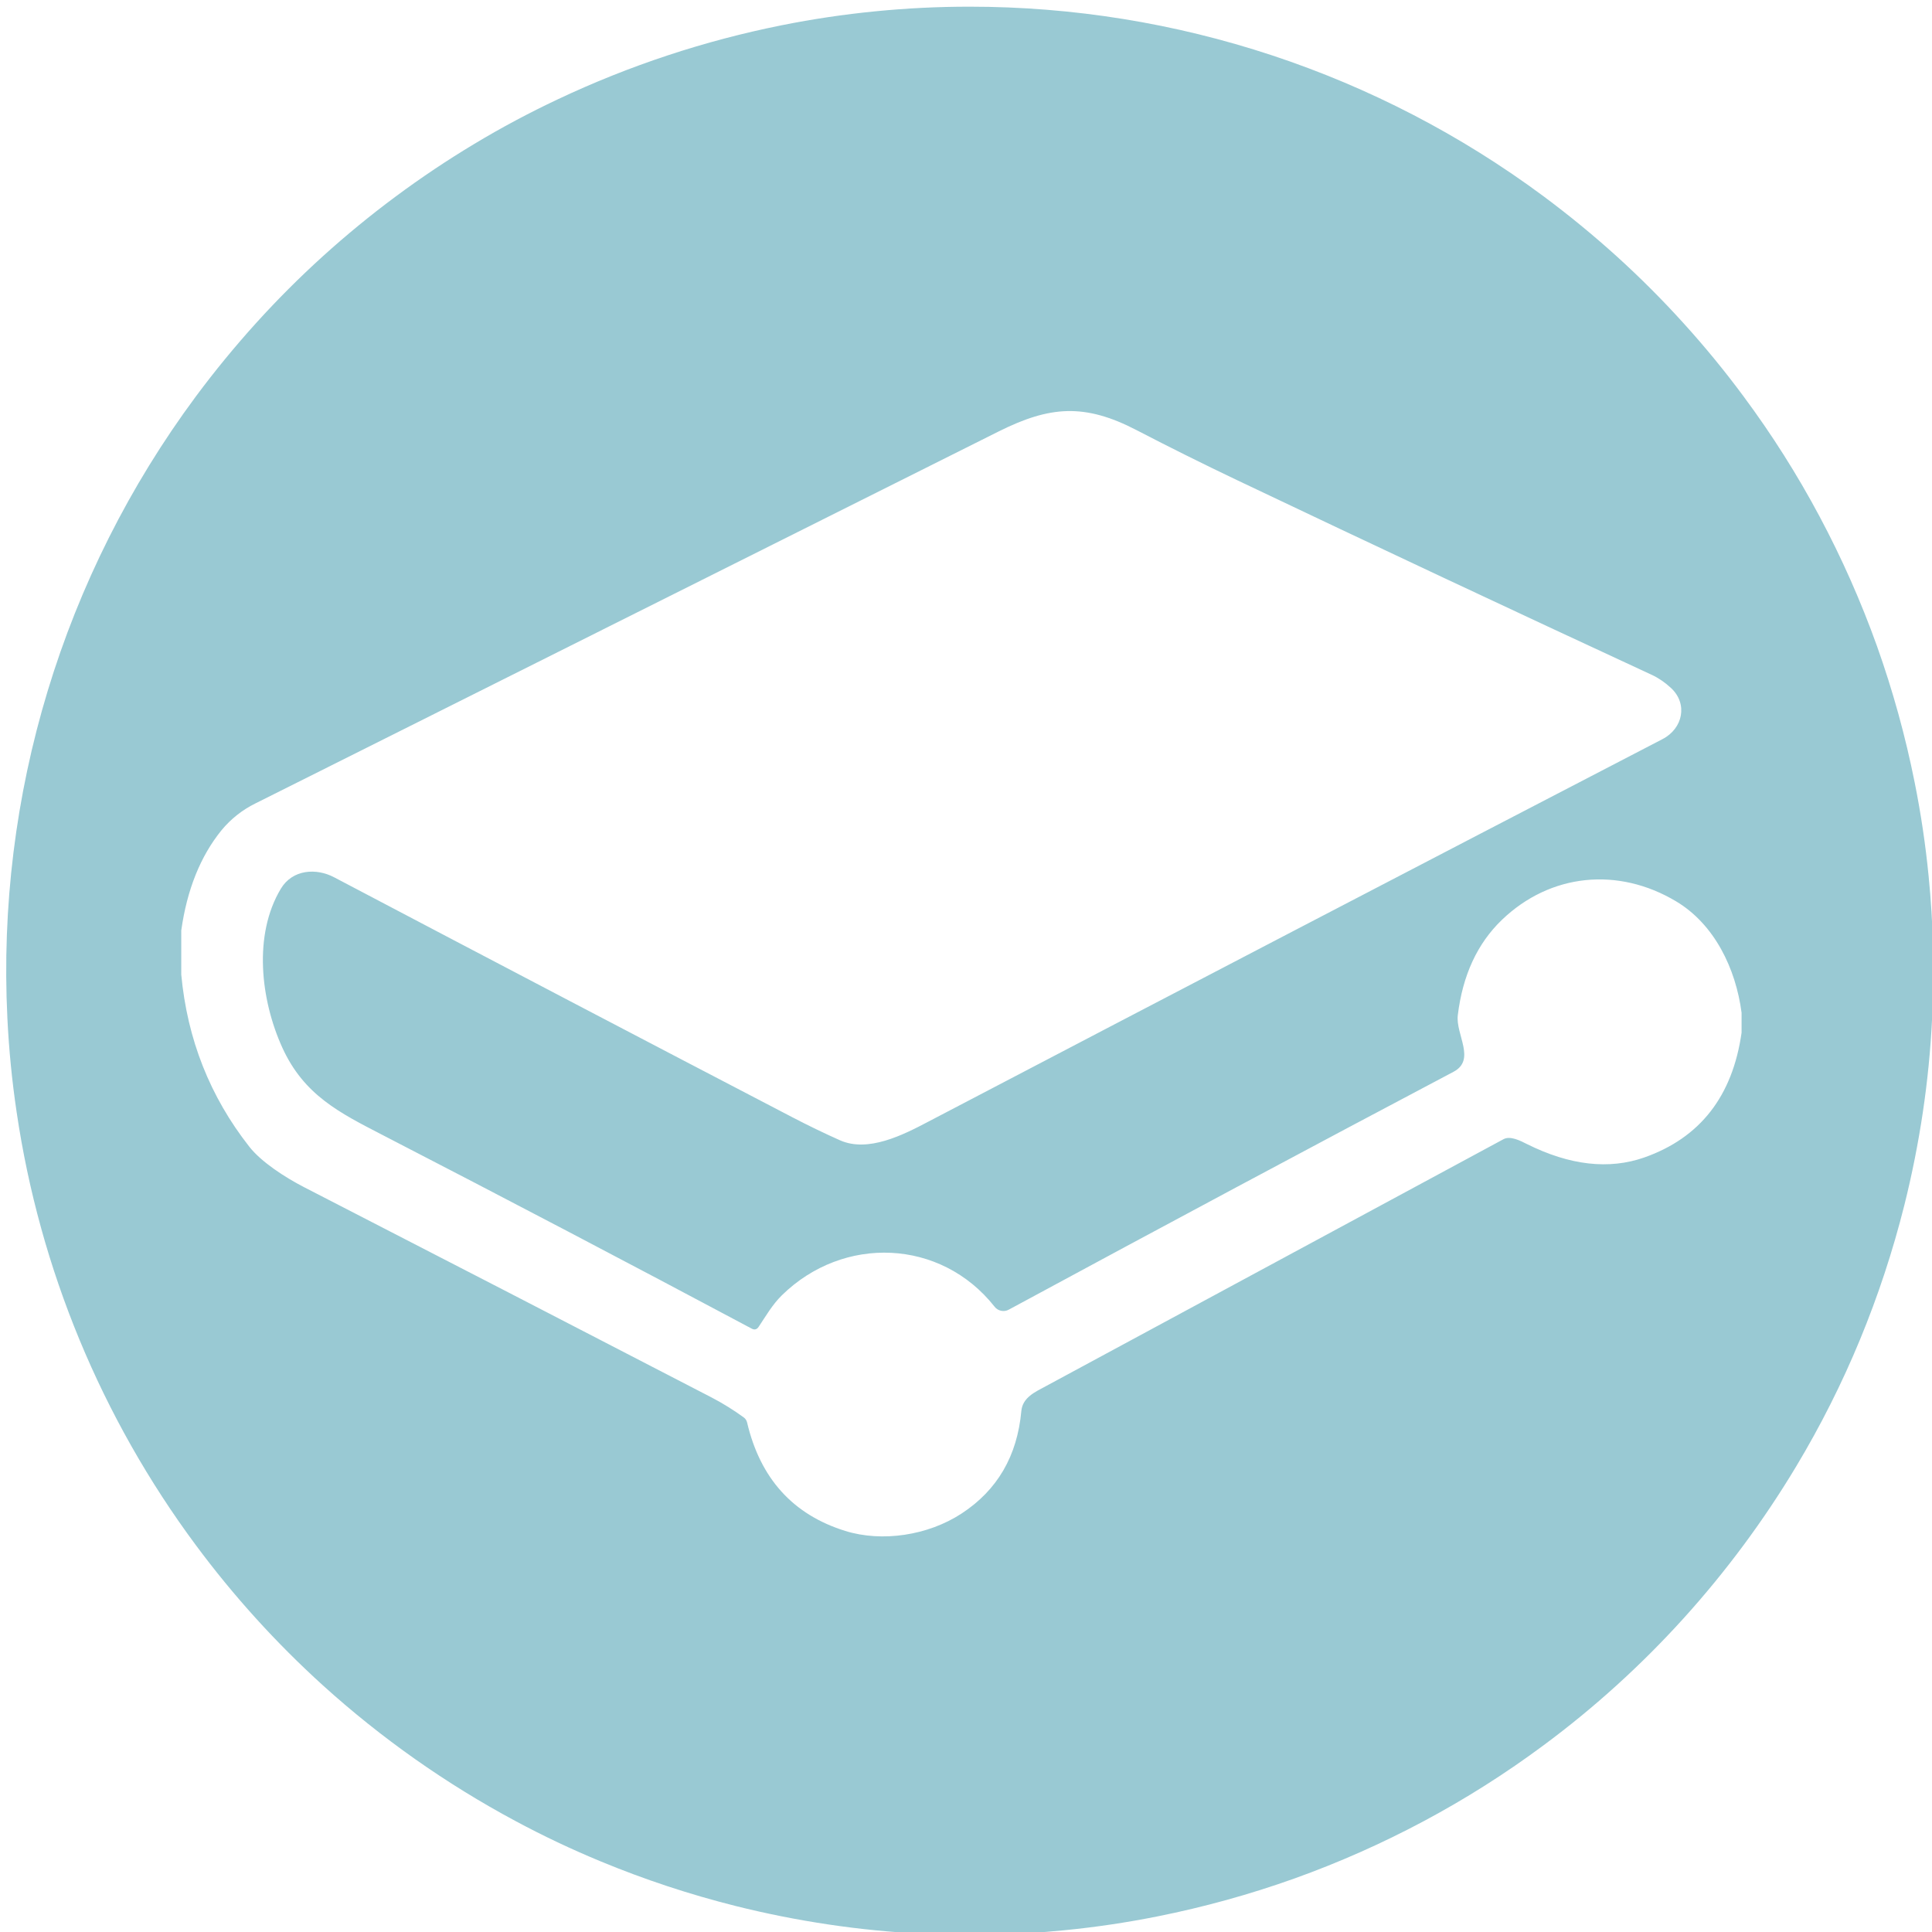
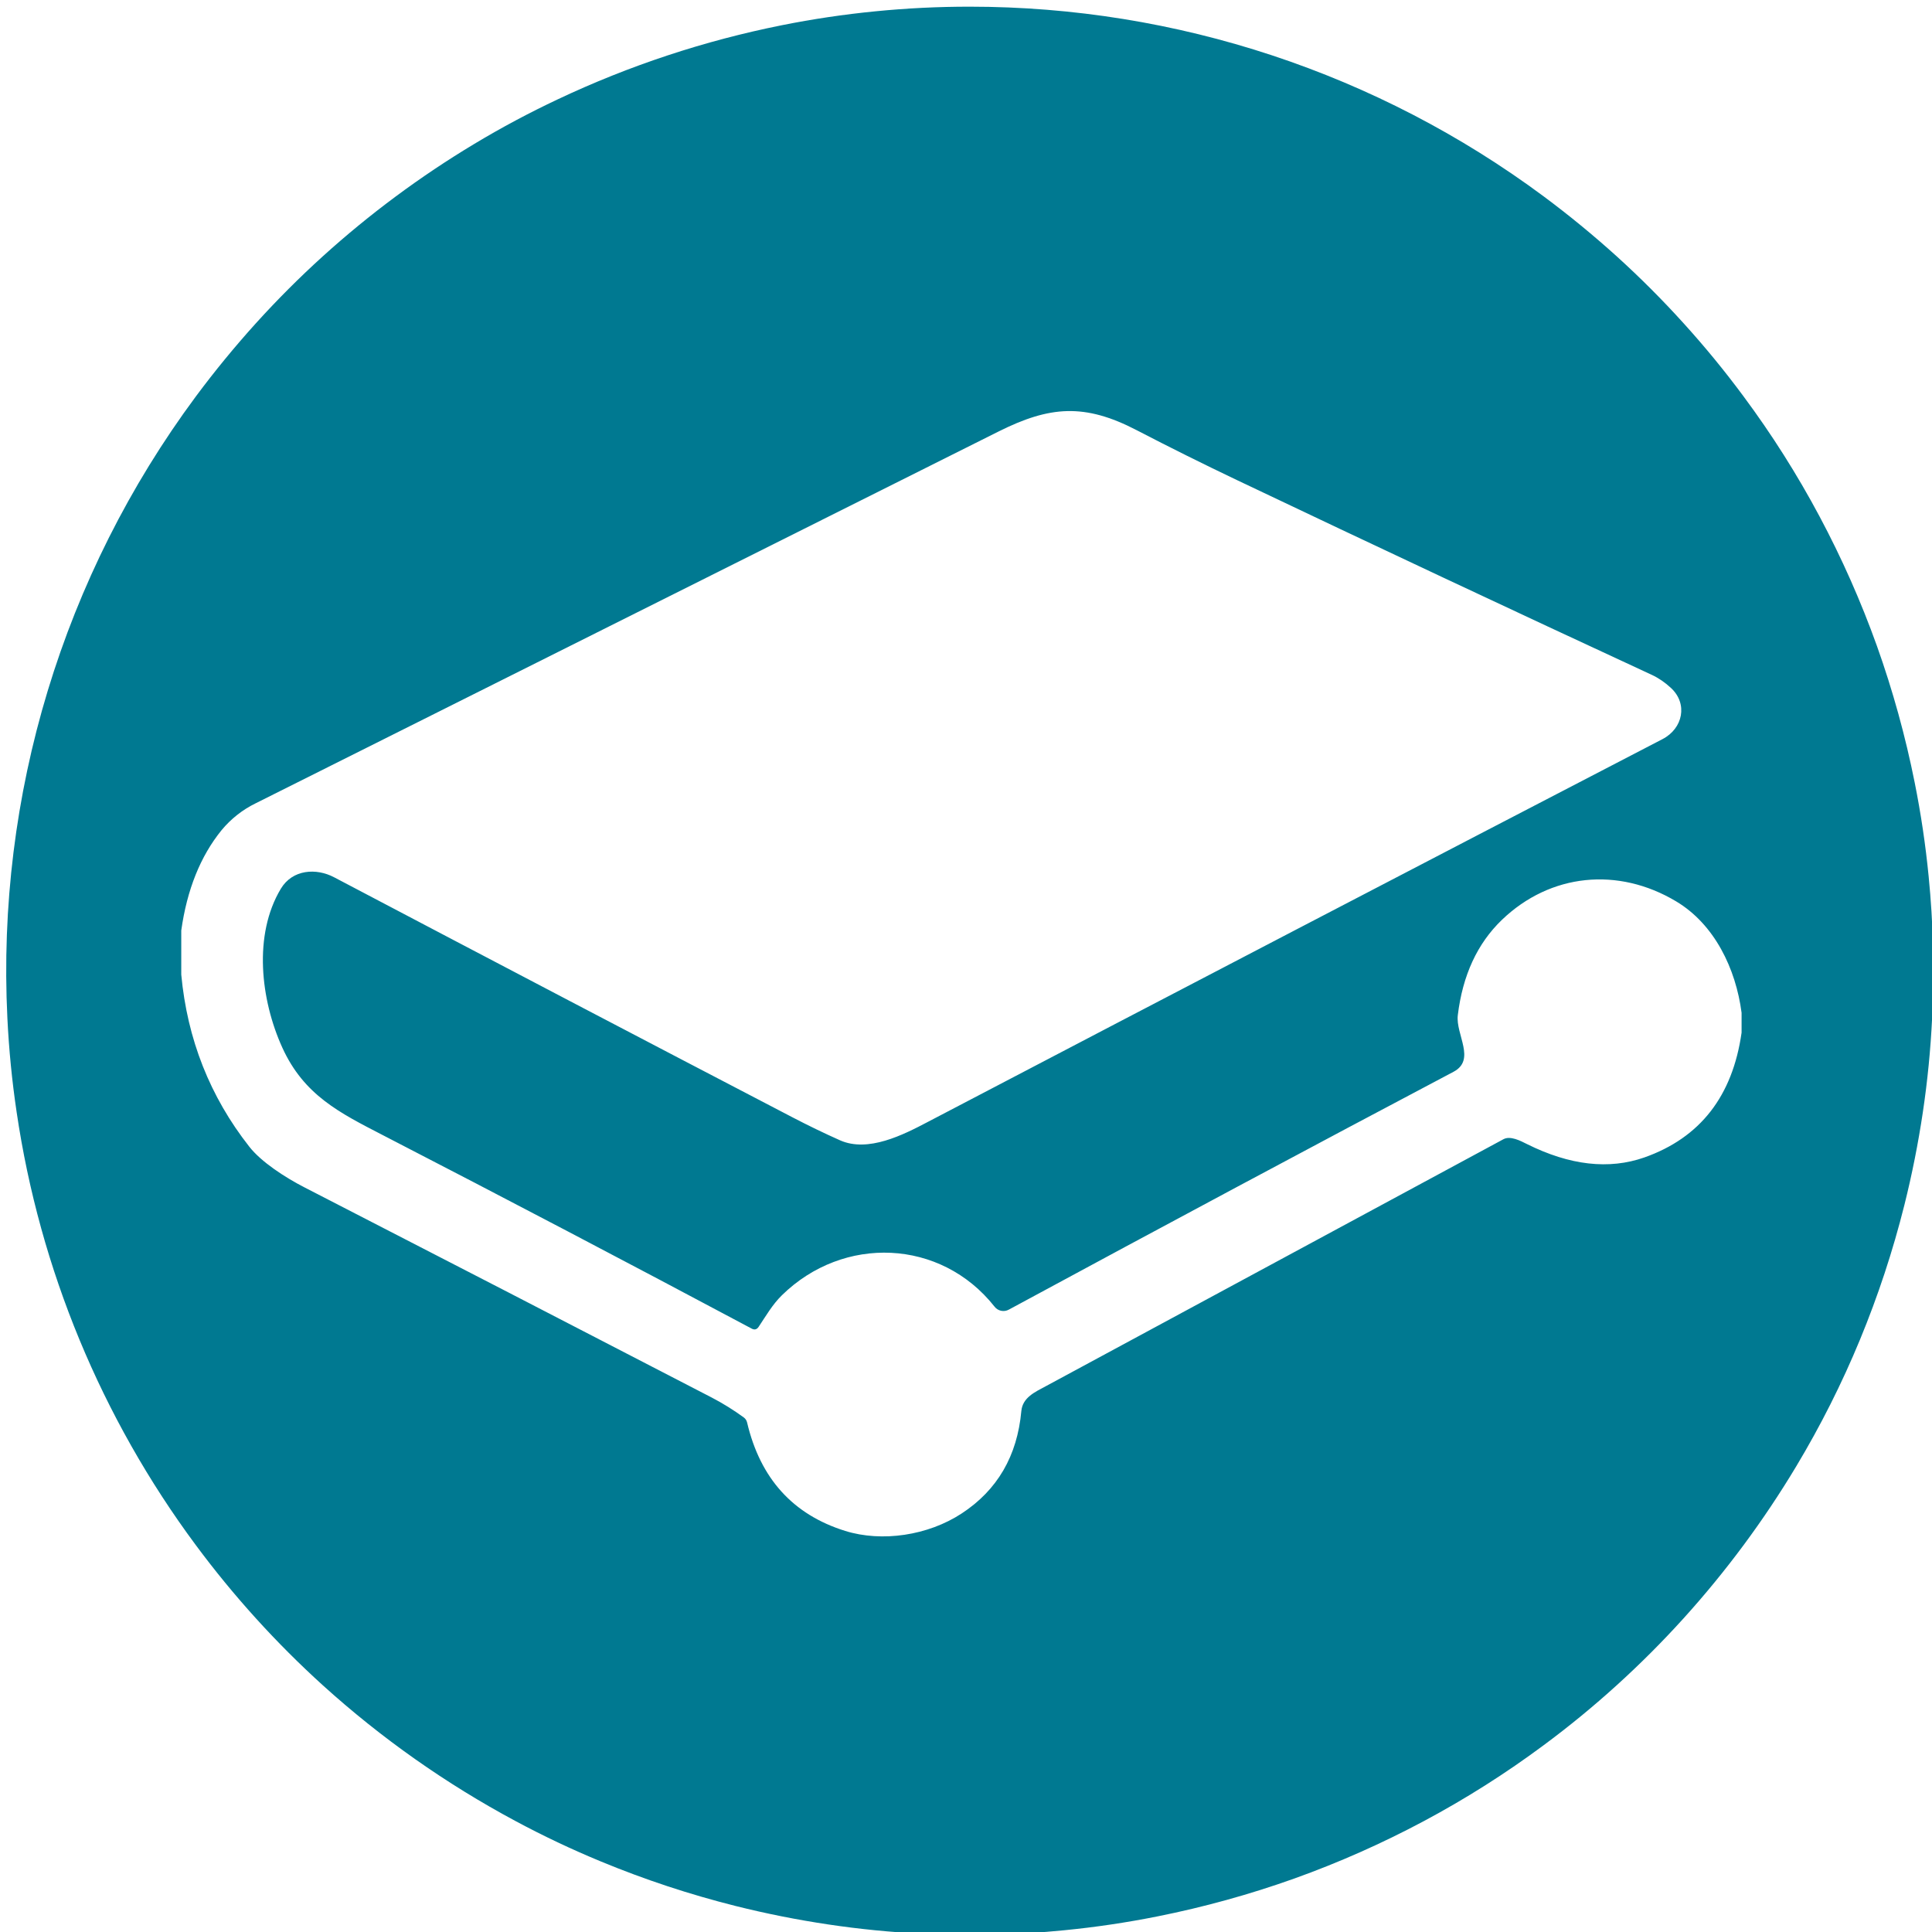
<svg xmlns="http://www.w3.org/2000/svg" width="35" height="35" viewBox="0 0 50 50" xml:space="preserve">
-   <path d="M25.097.173a24.535 24.535 0 0 0-2.444.12 24.441 24.441 0 0 0-2.42.36 25.086 25.086 0 0 0-5.797 1.917 24.14 24.14 0 0 0-2.159 1.153 25.1 25.1 0 0 0-3.926 2.913 24.731 24.731 0 0 0-1.73 1.732 25.625 25.625 0 0 0-1.553 1.893A24.95 24.95 0 0 0 .191 26.348a24.62 24.62 0 0 0 .24 2.437 24.908 24.908 0 0 0 4.637 11.203 25.024 25.024 0 0 0 3.283 3.624 25.1 25.1 0 0 0 4.991 3.517 24.14 24.14 0 0 0 2.212 1.047 25.107 25.107 0 0 0 3.484 1.151 25.241 25.241 0 0 0 2.4.478 24.432 24.432 0 0 0 2.436.24 24.608 24.608 0 0 0 3.667-.09 24.457 24.457 0 0 0 2.42-.36 25.248 25.248 0 0 0 3.537-.979 25.114 25.114 0 0 0 3.353-1.487 24.678 24.678 0 0 0 3.1-1.964 24.527 24.527 0 0 0 1.892-1.553 24.723 24.723 0 0 0 1.73-1.732 25.11 25.11 0 0 0 2.912-3.929 24.691 24.691 0 0 0 1.65-3.278 25.142 25.142 0 0 0 1.15-3.486 25.312 25.312 0 0 0 .478-2.402 24.448 24.448 0 0 0 .24-2.437 24.663 24.663 0 0 0-.09-3.67 24.468 24.468 0 0 0-.36-2.421 25.282 25.282 0 0 0-.978-3.539 25.144 25.144 0 0 0-1.487-3.356 24.692 24.692 0 0 0-1.963-3.101 24.527 24.527 0 0 0-1.552-1.893 24.72 24.72 0 0 0-1.73-1.732 25.624 25.624 0 0 0-1.892-1.553A24.921 24.921 0 0 0 25.097.173Zm2.522 10.466c.56-.013 1.122.143 1.794.492.86.447 1.728.878 2.602 1.295a1153.38 1153.38 0 0 0 10.733 5.039c.172.08.337.192.493.336.447.41.315 1.052-.215 1.327a6014.533 6014.533 0 0 0-19.008 9.904c-.646.34-1.55.8-2.276.48a22.333 22.333 0 0 1-1.231-.595c-3.743-1.949-7.697-4.02-11.864-6.213-.46-.243-1.076-.209-1.38.298-.716 1.194-.523 2.875.04 4.112.56 1.23 1.488 1.688 2.586 2.256a820.89 820.89 0 0 1 9.56 5.014c.073.04.133.024.18-.045.19-.284.357-.577.603-.818 1.59-1.56 4.11-1.466 5.501.293a.29.29 0 0 0 .373.078c4.071-2.2 7.906-4.252 11.505-6.153.592-.312.052-.966.113-1.467.125-1.032.505-1.854 1.141-2.466 1.255-1.205 3.007-1.376 4.507-.48.994.593 1.547 1.74 1.696 2.885v.513c-.233 1.644-1.071 2.72-2.514 3.23-.918.322-1.932.207-3.043-.347-.168-.085-.429-.22-.606-.124-3.949 2.13-7.896 4.26-11.842 6.391-.278.15-.603.291-.635.645-.106 1.161-.62 2.045-1.545 2.65-.87.57-2.06.748-3.014.451-1.35-.421-2.197-1.356-2.538-2.805a.222.222 0 0 0-.088-.133 6.527 6.527 0 0 0-.83-.515 4043.212 4043.212 0 0 0-10.538-5.438c-.506-.26-1.121-.66-1.428-1.054-1.017-1.295-1.604-2.78-1.76-4.452v-1.142c.148-1.055.495-1.92 1.042-2.595a2.66 2.66 0 0 1 .888-.699c6.558-3.284 12.966-6.49 19.222-9.62.66-.33 1.217-.514 1.776-.528z" fill="rgba(0, 121, 145, 0.4)" />
+   <path d="M25.097.173a24.535 24.535 0 0 0-2.444.12 24.441 24.441 0 0 0-2.42.36 25.086 25.086 0 0 0-5.797 1.917 24.14 24.14 0 0 0-2.159 1.153 25.1 25.1 0 0 0-3.926 2.913 24.731 24.731 0 0 0-1.73 1.732 25.625 25.625 0 0 0-1.553 1.893A24.95 24.95 0 0 0 .191 26.348a24.62 24.62 0 0 0 .24 2.437 24.908 24.908 0 0 0 4.637 11.203 25.024 25.024 0 0 0 3.283 3.624 25.1 25.1 0 0 0 4.991 3.517 24.14 24.14 0 0 0 2.212 1.047 25.107 25.107 0 0 0 3.484 1.151 25.241 25.241 0 0 0 2.4.478 24.432 24.432 0 0 0 2.436.24 24.608 24.608 0 0 0 3.667-.09 24.457 24.457 0 0 0 2.42-.36 25.248 25.248 0 0 0 3.537-.979 25.114 25.114 0 0 0 3.353-1.487 24.678 24.678 0 0 0 3.1-1.964 24.527 24.527 0 0 0 1.892-1.553 24.723 24.723 0 0 0 1.73-1.732 25.11 25.11 0 0 0 2.912-3.929 24.691 24.691 0 0 0 1.65-3.278 25.142 25.142 0 0 0 1.15-3.486 25.312 25.312 0 0 0 .478-2.402 24.448 24.448 0 0 0 .24-2.437 24.663 24.663 0 0 0-.09-3.67 24.468 24.468 0 0 0-.36-2.421 25.282 25.282 0 0 0-.978-3.539 25.144 25.144 0 0 0-1.487-3.356 24.692 24.692 0 0 0-1.963-3.101 24.527 24.527 0 0 0-1.552-1.893 24.72 24.72 0 0 0-1.73-1.732 25.624 25.624 0 0 0-1.892-1.553A24.921 24.921 0 0 0 25.097.173Zm2.522 10.466c.56-.013 1.122.143 1.794.492.86.447 1.728.878 2.602 1.295a1153.38 1153.38 0 0 0 10.733 5.039c.172.08.337.192.493.336.447.41.315 1.052-.215 1.327a6014.533 6014.533 0 0 0-19.008 9.904c-.646.34-1.55.8-2.276.48a22.333 22.333 0 0 1-1.231-.595c-3.743-1.949-7.697-4.02-11.864-6.213-.46-.243-1.076-.209-1.38.298-.716 1.194-.523 2.875.04 4.112.56 1.23 1.488 1.688 2.586 2.256a820.89 820.89 0 0 1 9.56 5.014c.073.04.133.024.18-.045.19-.284.357-.577.603-.818 1.59-1.56 4.11-1.466 5.501.293a.29.29 0 0 0 .373.078c4.071-2.2 7.906-4.252 11.505-6.153.592-.312.052-.966.113-1.467.125-1.032.505-1.854 1.141-2.466 1.255-1.205 3.007-1.376 4.507-.48.994.593 1.547 1.74 1.696 2.885v.513c-.233 1.644-1.071 2.72-2.514 3.23-.918.322-1.932.207-3.043-.347-.168-.085-.429-.22-.606-.124-3.949 2.13-7.896 4.26-11.842 6.391-.278.15-.603.291-.635.645-.106 1.161-.62 2.045-1.545 2.65-.87.57-2.06.748-3.014.451-1.35-.421-2.197-1.356-2.538-2.805a.222.222 0 0 0-.088-.133 6.527 6.527 0 0 0-.83-.515 4043.212 4043.212 0 0 0-10.538-5.438c-.506-.26-1.121-.66-1.428-1.054-1.017-1.295-1.604-2.78-1.76-4.452v-1.142c.148-1.055.495-1.92 1.042-2.595a2.66 2.66 0 0 1 .888-.699c6.558-3.284 12.966-6.49 19.222-9.62.66-.33 1.217-.514 1.776-.528z" fill="rgba(0, 121, 145, 1)" />
</svg>
